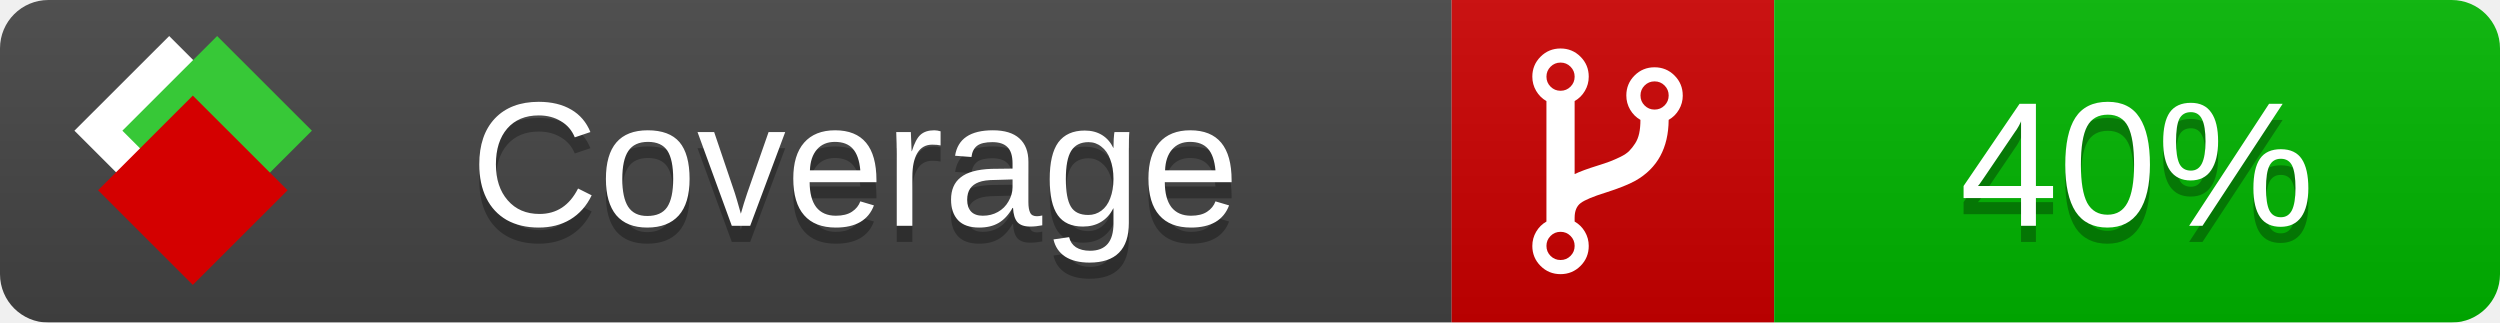
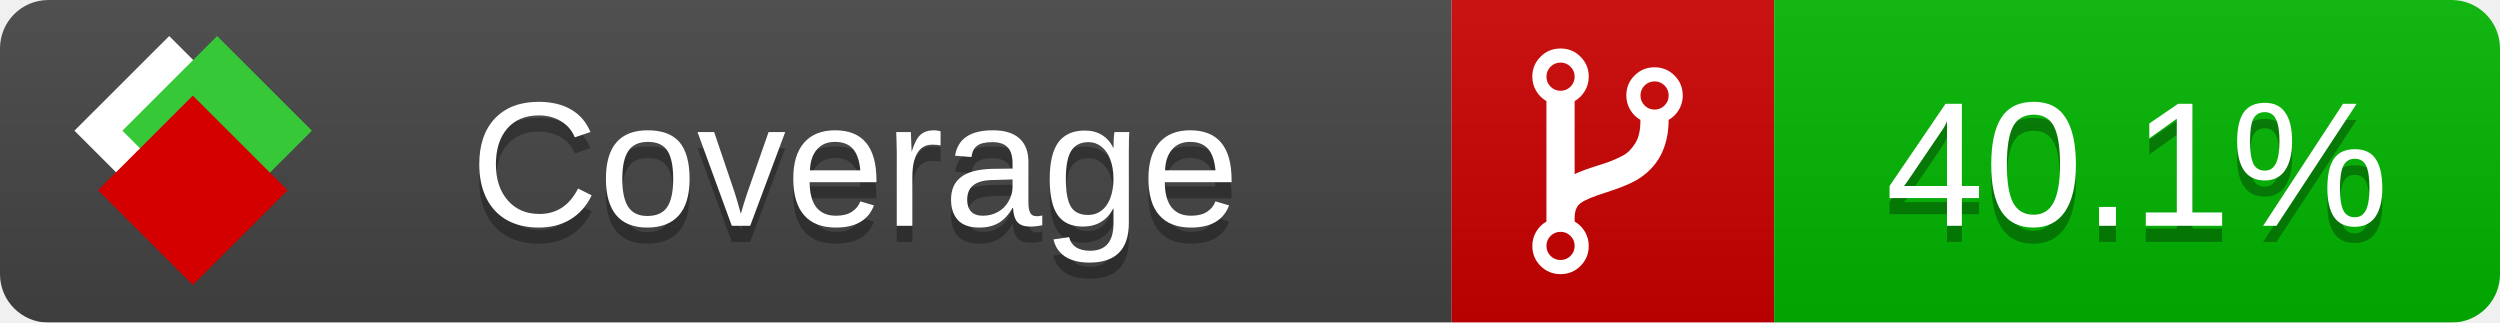
<svg xmlns="http://www.w3.org/2000/svg" xmlns:xlink="http://www.w3.org/1999/xlink" width="155" height="20">
  <style type="text/css">
          
            @keyframes fade1 {
                0% { visibility: visible; opacity: 1; }
               27% { visibility: visible; opacity: 1; }
               33% { visibility: hidden; opacity: 0; }
               60% { visibility: hidden; opacity: 0; }
               66% { visibility: hidden; opacity: 0; }
               93% { visibility: hidden; opacity: 0; }
              100% { visibility: visible; opacity: 1; }
            }
            @keyframes fade2 {
                0% { visibility: hidden; opacity: 0; }
               27% { visibility: hidden; opacity: 0; }
               33% { visibility: visible; opacity: 1; }
               60% { visibility: visible; opacity: 1; }
               66% { visibility: hidden; opacity: 0; }
               93% { visibility: hidden; opacity: 0; }
              100% { visibility: hidden; opacity: 0; }
            }
            @keyframes fade3 {
                0% { visibility: hidden; opacity: 0; }
               27% { visibility: hidden; opacity: 0; }
               33% { visibility: hidden; opacity: 0; }
               60% { visibility: hidden; opacity: 0; }
               66% { visibility: visible; opacity: 1; }
               93% { visibility: visible; opacity: 1; }
              100% { visibility: hidden; opacity: 0; }
            }
            .linecoverage {
                animation-duration: 15s;
                animation-name: fade1;
                animation-iteration-count: infinite;
            }
            .branchcoverage {
                animation-duration: 15s;
                animation-name: fade2;
                animation-iteration-count: infinite;
            }
            .methodcoverage {
                animation-duration: 15s;
                animation-name: fade3;
                animation-iteration-count: infinite;
            }
          
    </style>
  <defs>
    <linearGradient id="gradient" x2="0" y2="100%">
      <stop offset="0" stop-color="#bbb" stop-opacity=".1" />
      <stop offset="1" stop-opacity=".1" />
    </linearGradient>
    <linearGradient id="c">
      <stop offset="0" stop-color="#d40000" />
      <stop offset="1" stop-color="#ff2a2a" />
    </linearGradient>
    <linearGradient id="a">
      <stop offset="0" stop-color="#e0e0de" />
      <stop offset="1" stop-color="#fff" />
    </linearGradient>
    <linearGradient id="b">
      <stop offset="0" stop-color="#37c837" />
      <stop offset="1" stop-color="#217821" />
    </linearGradient>
    <linearGradient xlink:href="#a" id="e" x1="106.44" x2="69.96" y1="-11.96" y2="-46.84" gradientTransform="matrix(-.8426 -.00045 -.00045 -.8426 -94.27 -75.82)" gradientUnits="userSpaceOnUse" />
    <linearGradient xlink:href="#b" id="f" x1="56.19" x2="77.97" y1="-23.45" y2="10.62" gradientTransform="matrix(.8426 .00045 .00045 .8426 94.27 75.82)" gradientUnits="userSpaceOnUse" />
    <linearGradient xlink:href="#c" id="g" x1="79.98" x2="132.9" y1="10.79" y2="10.79" gradientTransform="matrix(.8426 .00045 .00045 .8426 94.27 75.82)" gradientUnits="userSpaceOnUse" />
    <mask id="mask">
      <rect width="155" height="20" rx="3" fill="#fff" />
    </mask>
    <g id="icon" transform="matrix(.04486 0 0 .04481 -.48 -.63)">
      <rect width="52.92" height="52.92" x="-109.72" y="-27.13" fill="url(#e)" transform="rotate(-135)" />
      <rect width="52.92" height="52.92" x="70.19" y="-39.18" fill="url(#f)" transform="rotate(45)" />
      <rect width="52.92" height="52.92" x="80.05" y="-15.74" fill="url(#g)" transform="rotate(45)" />
    </g>
  </defs>
  <g mask="url(#mask)">
    <rect x="0" y="0" width="90" height="20" fill="#444" />
    <rect x="90" y="0" width="20" height="20" fill="#c00" />
    <rect x="110" y="0" width="45" height="20" fill="#00B600" />
    <rect x="0" y="0" width="155" height="20" fill="url(#gradient)" />
  </g>
  <g>
    <path class="" fill="#fff" d="m 97.628,15.247 q 0,-0.364 -0.255,-0.619 -0.255,-0.255 -0.619,-0.255 -0.364,0 -0.619,0.255 -0.255,0.255 -0.255,0.619 0,0.364 0.255,0.619 0.255,0.255 0.619,0.255 0.364,0 0.619,-0.255 0.255,-0.255 0.255,-0.619 z m 0,-10.493 q 0,-0.364 -0.255,-0.619 -0.255,-0.255 -0.619,-0.255 -0.364,0 -0.619,0.255 -0.255,0.255 -0.255,0.619 0,0.364 0.255,0.619 0.255,0.255 0.619,0.255 0.364,0 0.619,-0.255 0.255,-0.255 0.255,-0.619 z m 5.83,1.166 q 0,-0.364 -0.255,-0.619 -0.255,-0.255 -0.619,-0.255 -0.364,0 -0.619,0.255 -0.255,0.255 -0.255,0.619 0,0.364 0.255,0.619 0.255,0.255 0.619,0.255 0.364,0 0.619,-0.255 0.255,-0.255 0.255,-0.619 z m 0.874,0 q 0,0.474 -0.237,0.879 -0.237,0.405 -0.638,0.633 -0.018,2.614 -2.059,3.771 -0.619,0.346 -1.849,0.738 -1.166,0.364 -1.544,0.647 -0.378,0.282 -0.378,0.911 l 0,0.237 q 0.401,0.228 0.638,0.633 0.237,0.405 0.237,0.879 0,0.729 -0.51,1.239 -0.51,0.51 -1.239,0.51 -0.729,0 -1.239,-0.51 -0.51,-0.51 -0.51,-1.239 0,-0.474 0.237,-0.879 0.237,-0.405 0.638,-0.633 l 0,-7.469 q -0.401,-0.228 -0.638,-0.633 -0.237,-0.405 -0.237,-0.879 0,-0.729 0.51,-1.239 0.51,-0.51 1.239,-0.51 0.729,0 1.239,0.51 0.51,0.51 0.51,1.239 0,0.474 -0.237,0.879 -0.237,0.405 -0.638,0.633 l 0,4.527 q 0.492,-0.237 1.403,-0.519 0.501,-0.155 0.797,-0.269 0.296,-0.114 0.642,-0.282 0.346,-0.169 0.537,-0.36 0.191,-0.191 0.369,-0.465 0.178,-0.273 0.255,-0.633 0.077,-0.36 0.077,-0.833 -0.401,-0.228 -0.638,-0.633 -0.237,-0.405 -0.237,-0.879 0,-0.729 0.51,-1.239 0.51,-0.51 1.239,-0.51 0.729,0 1.239,0.51 0.51,0.51 0.51,1.239 z" />
  </g>
  <g fill="#fff" text-anchor="middle" font-family="Verdana,Arial,Geneva,sans-serif" font-size="11">
    <a xlink:href="https://github.com/danielpalme/ReportGenerator" target="_top">
      <use xlink:href="#icon" transform="translate(3,1) scale(3.5)" />
    </a>
    <text x="53" y="15" fill="#010101" fill-opacity=".3">Coverage</text>
    <text x="53" y="14" fill="#fff">Coverage</text>
-     <text class="" x="132.5" y="15" fill="#010101" fill-opacity=".3">40%</text>
-     <text class="" x="132.5" y="14">40%</text>
+     <text class="" x="132.5" y="15" fill="#010101" fill-opacity=".3">40.1%</text>
+     <text class="" x="132.5" y="14">40.1%</text>
  </g>
  <g>
    <rect class="" x="90" y="0" width="65" height="20" fill-opacity="0" />
  </g>
</svg>
